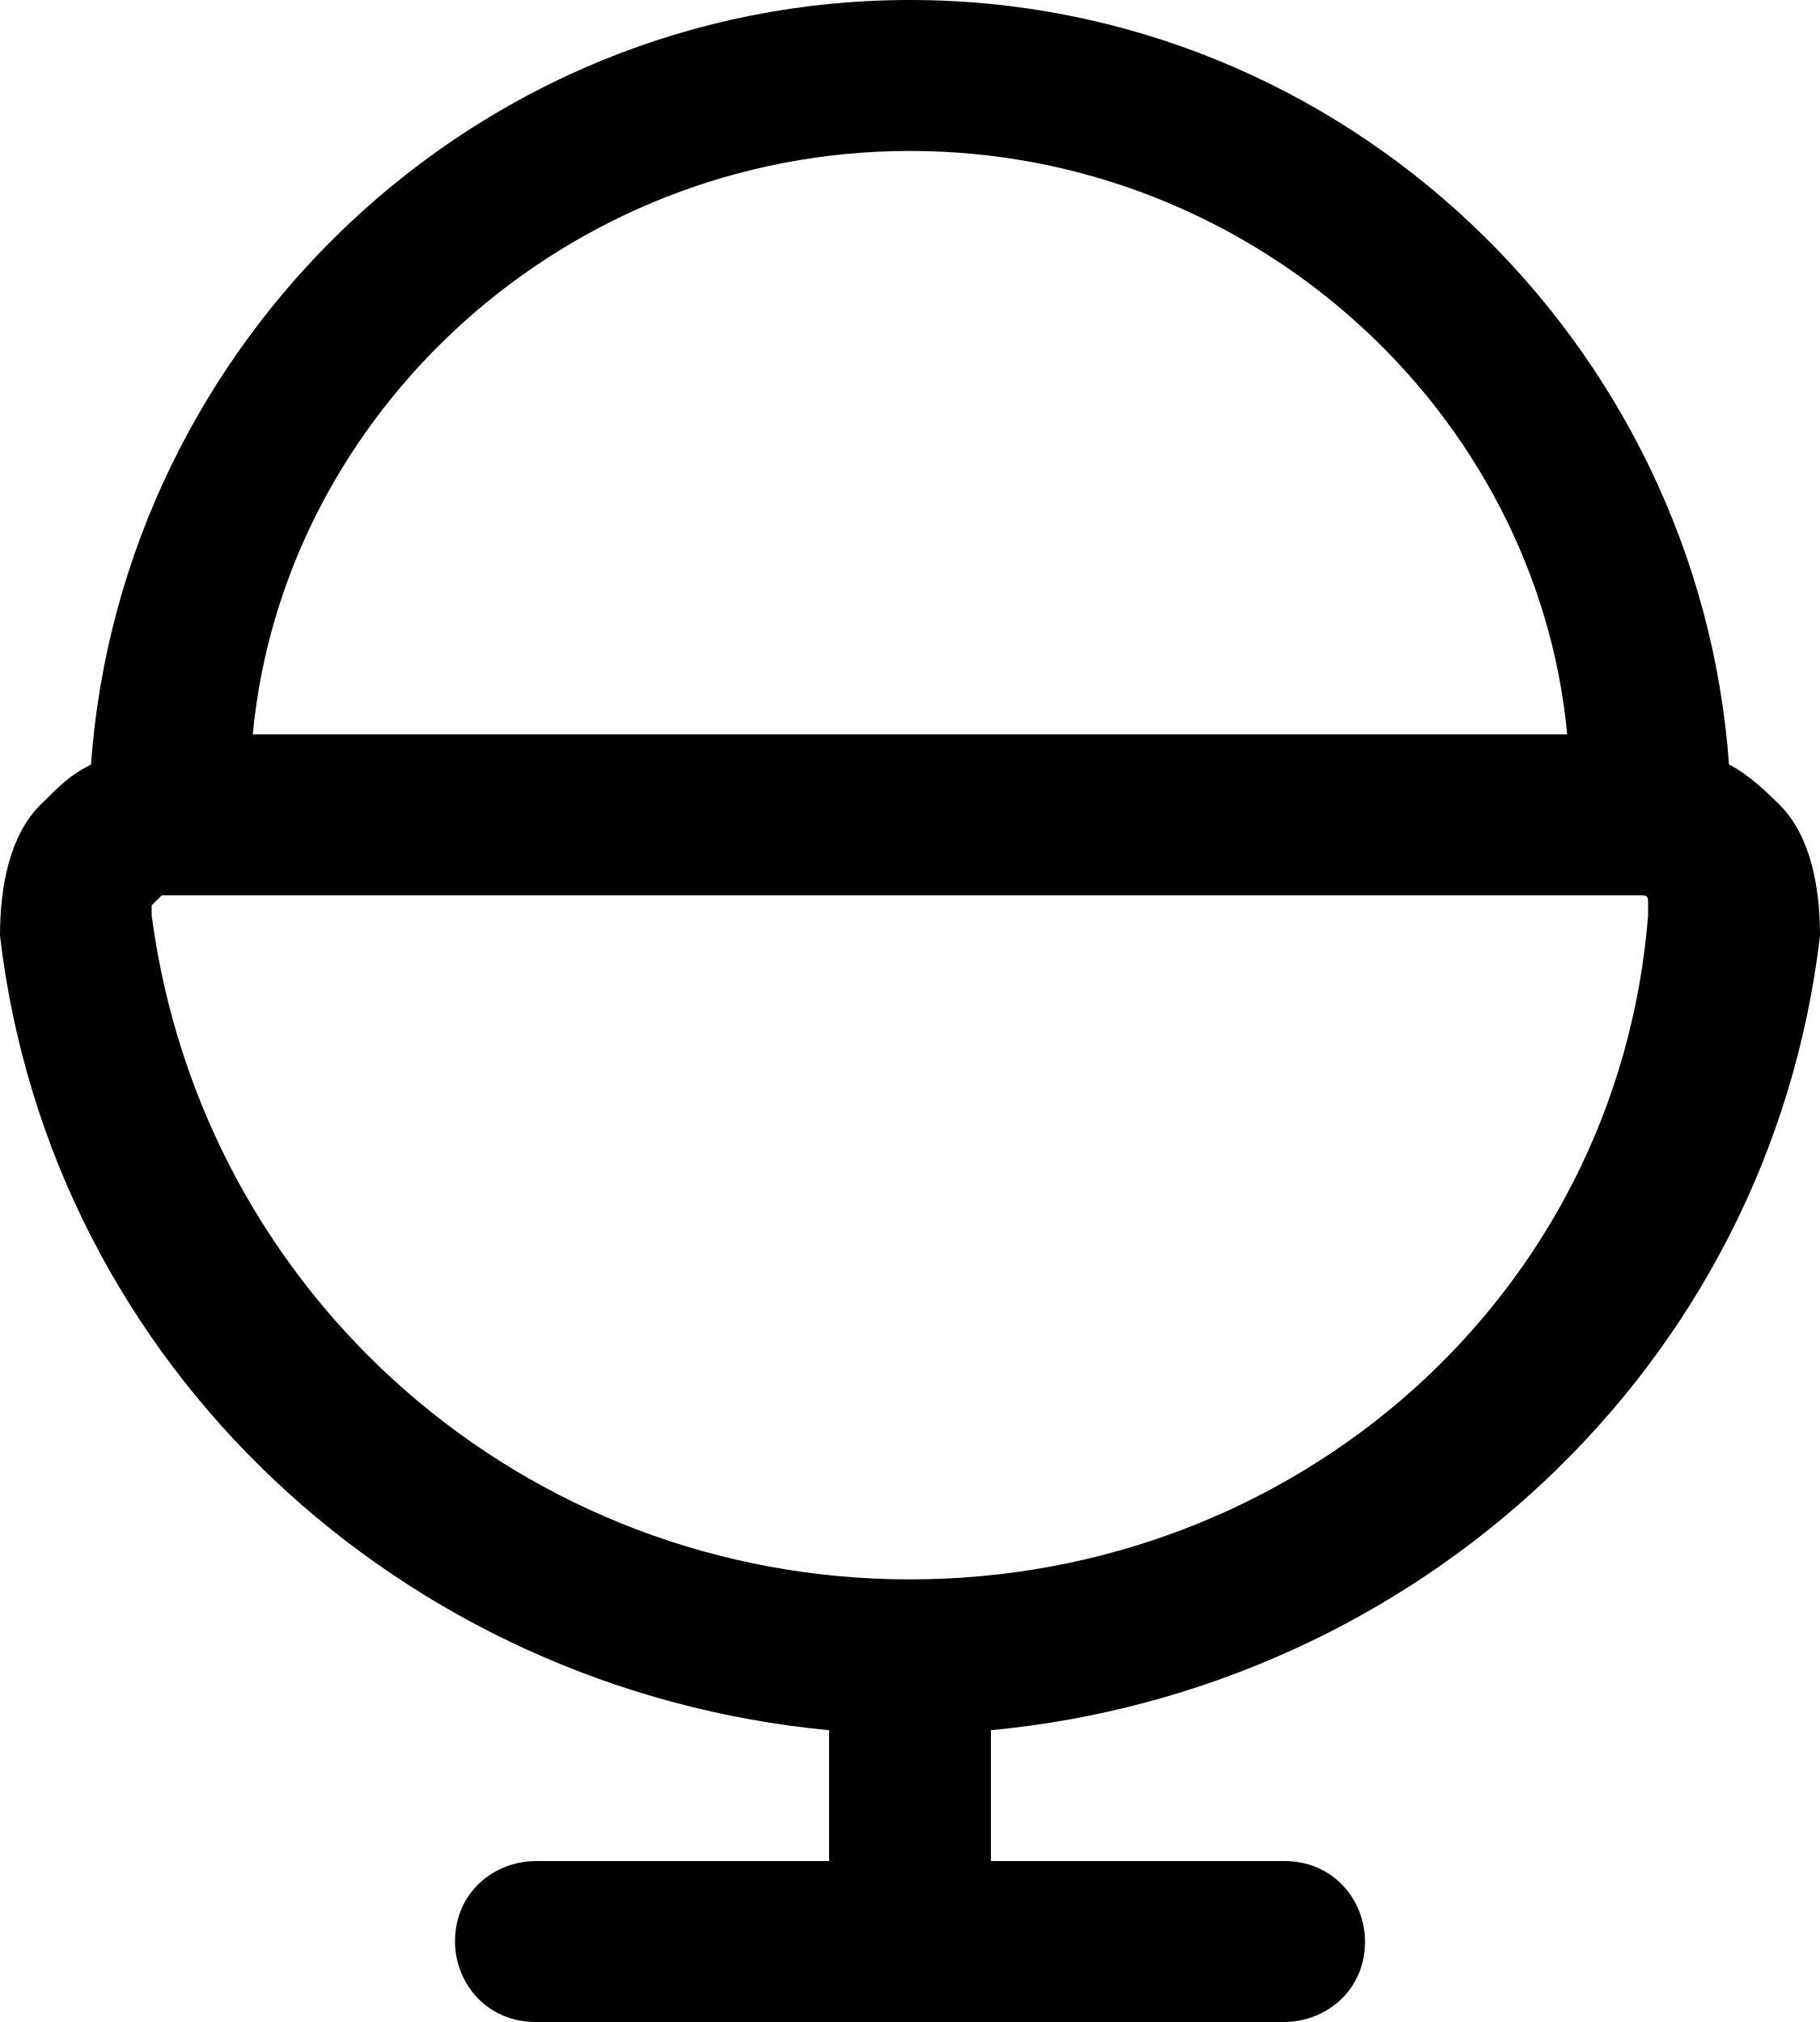
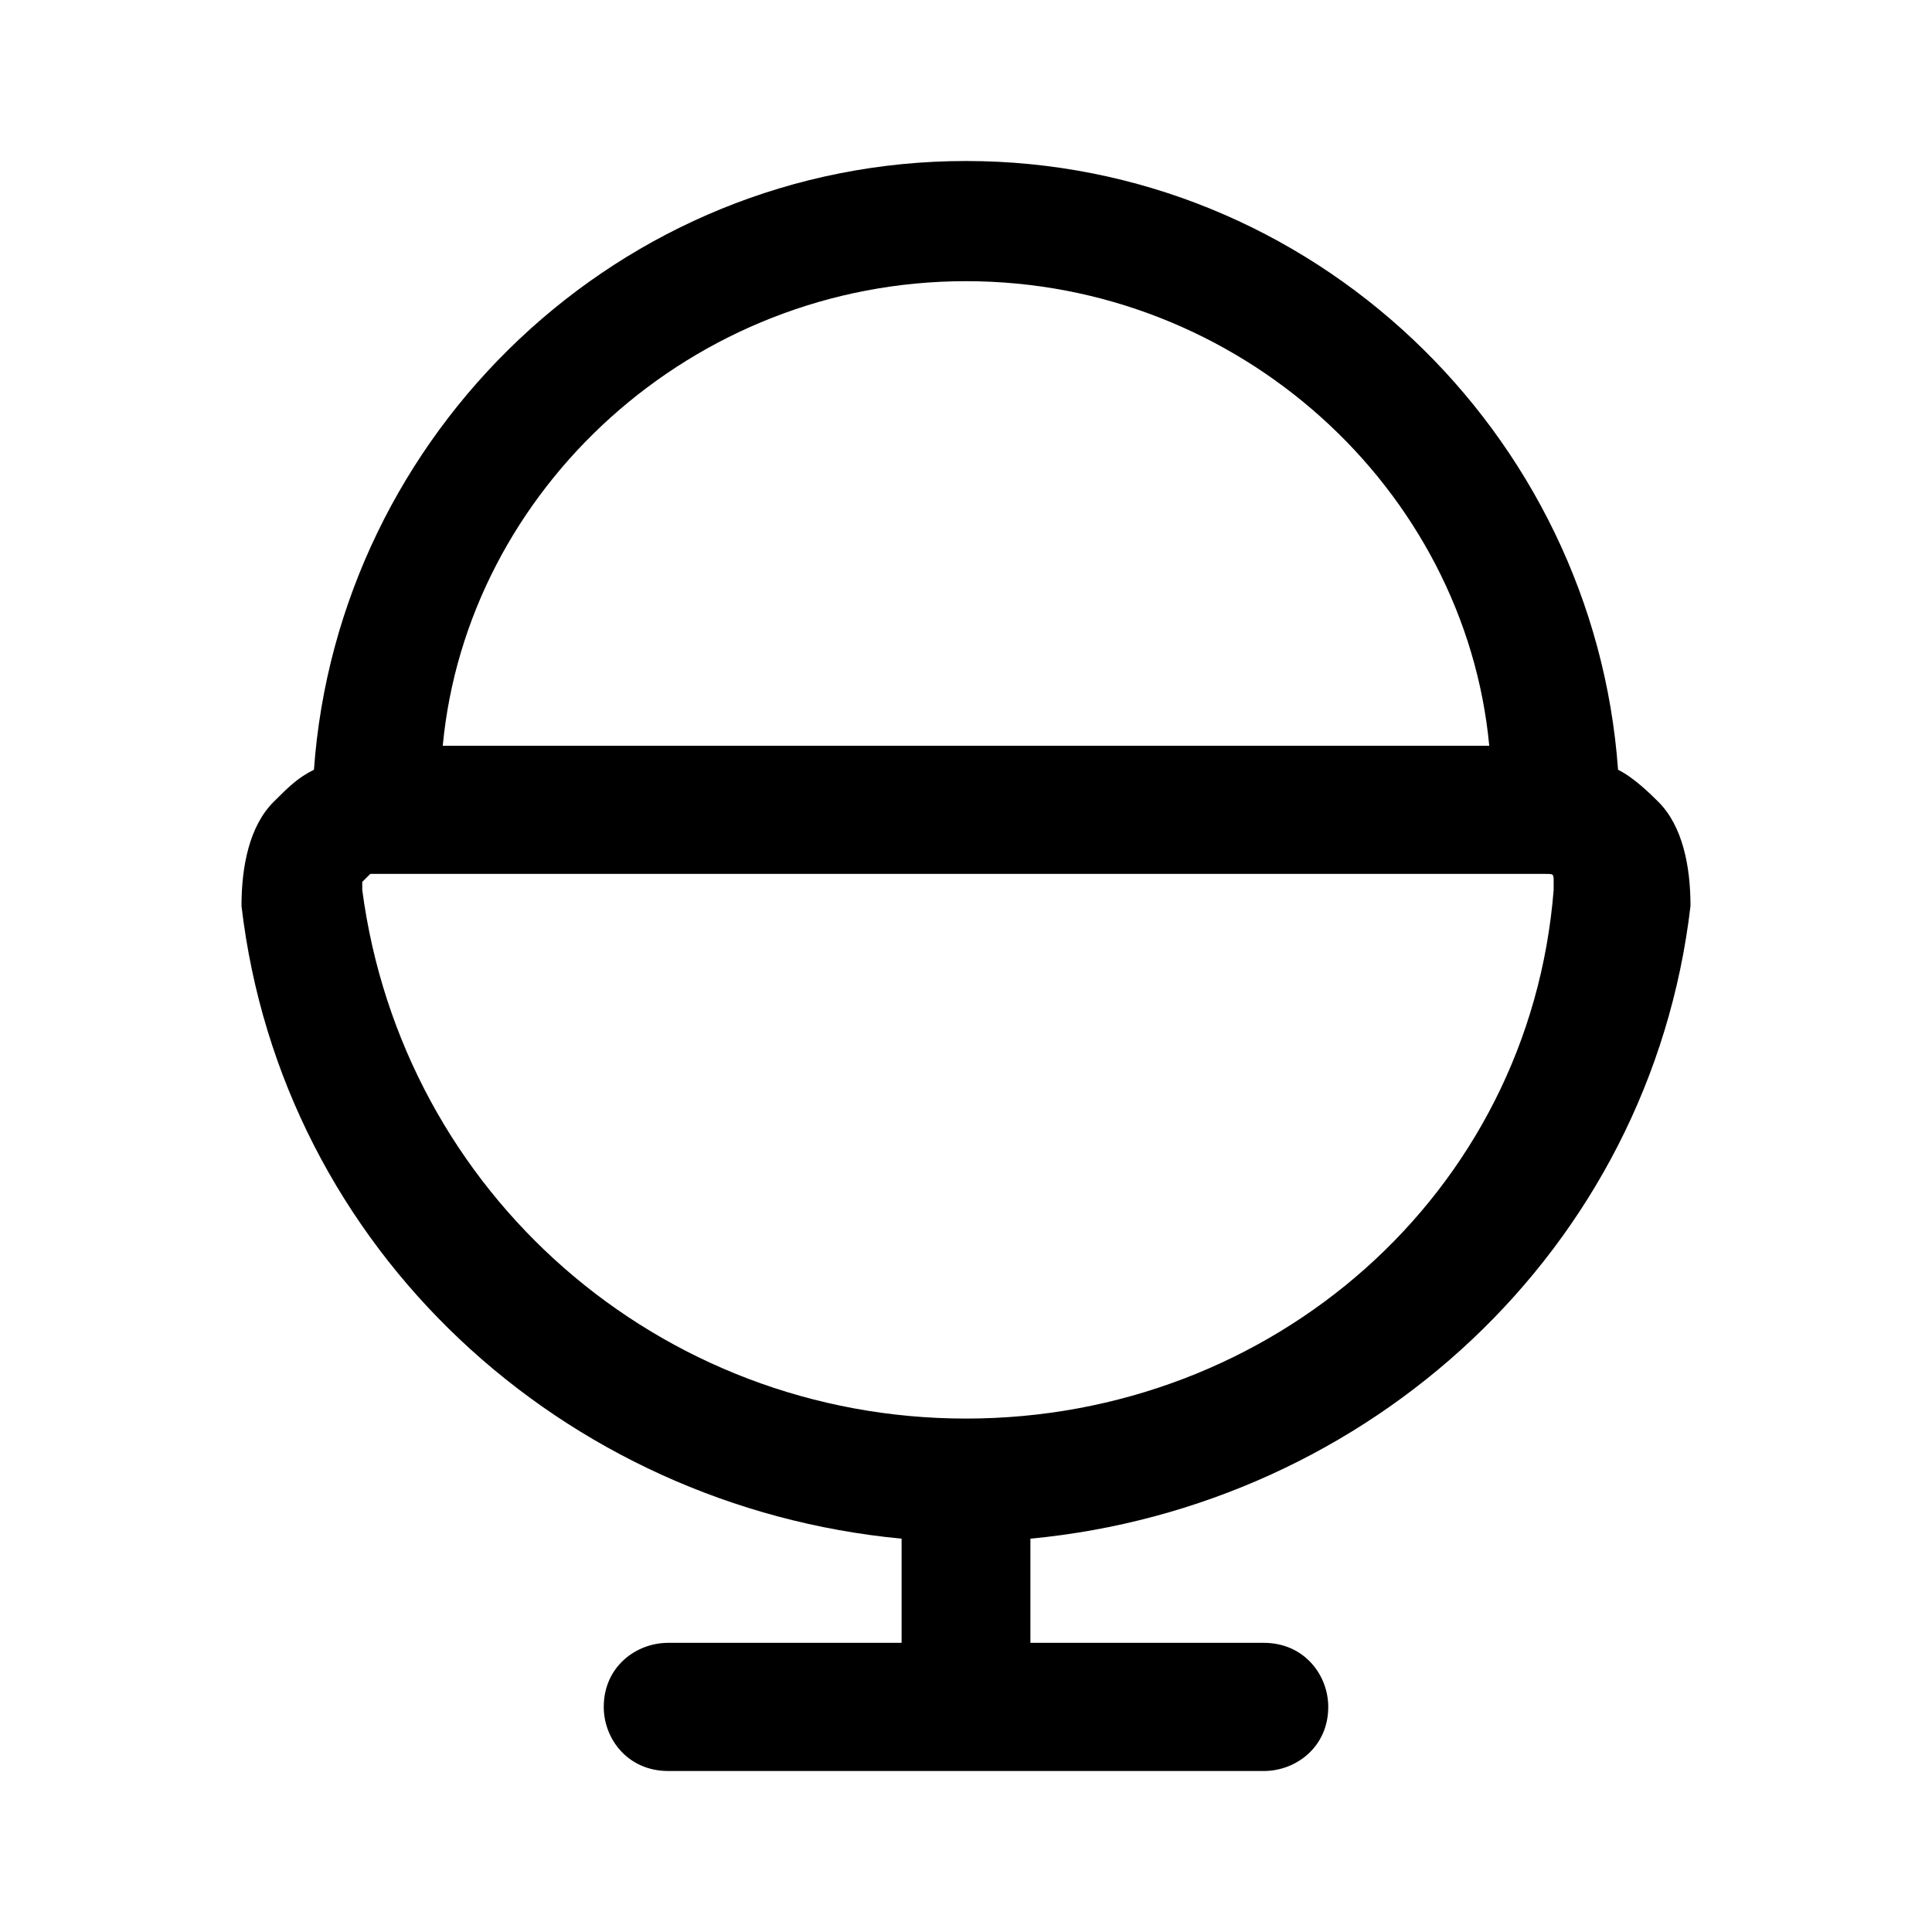
- <svg xmlns="http://www.w3.org/2000/svg" width="18" height="20" viewBox="0 0 18 20" fill="none">
-   <path d="M17.6 7.96C17.5 7.861 17.3 7.662 17.1 7.562C16.8 3.383 13.3 0 9 0C4.7 0 1.2 3.383 0.9 7.562C0.7 7.662 0.6 7.761 0.4 7.96C0.1 8.259 0 8.756 0 9.254C0.5 13.532 4 16.716 8.2 17.114V18.408H5.3C4.9 18.408 4.5 18.706 4.5 19.204C4.5 19.602 4.8 20 5.3 20H12.7C13.1 20 13.5 19.701 13.5 19.204C13.5 18.806 13.2 18.408 12.7 18.408H9.8V17.114C14 16.716 17.5 13.532 18 9.254C18 8.756 17.9 8.259 17.6 7.96ZM9 1.493C12.4 1.493 15.2 4.08 15.5 7.264H2.5C2.8 4.08 5.6 1.493 9 1.493ZM9 15.622C5.2 15.622 2 12.836 1.5 9.055C1.5 8.955 1.5 8.955 1.5 8.955L1.6 8.856H16.2C16.3 8.856 16.3 8.856 16.3 8.955V9.055C16 12.836 12.8 15.622 9 15.622Z" fill="black" />
+ <svg xmlns="http://www.w3.org/2000/svg" width="24" height="24" viewBox="0 0 24 24" fill="none">
+   <path d="M20.6 9.96C20.5 9.861 20.3 9.662 20.1 9.562C19.8 5.383 16.3 2 12 2C7.7 2 4.2 5.383 3.9 9.562C3.7 9.662 3.6 9.761 3.4 9.96C3.1 10.259 3 10.756 3 11.254C3.5 15.532 7 18.716 11.2 19.114V20.408H8.3C7.9 20.408 7.5 20.706 7.5 21.204C7.5 21.602 7.8 22 8.3 22H15.7C16.1 22 16.5 21.701 16.5 21.204C16.5 20.806 16.2 20.408 15.7 20.408H12.8V19.114C17 18.716 20.5 15.532 21 11.254C21 10.756 20.9 10.259 20.6 9.96ZM12 3.493C15.4 3.493 18.2 6.08 18.5 9.264H5.5C5.8 6.08 8.6 3.493 12 3.493ZM12 17.622C8.2 17.622 5 14.836 4.5 11.055C4.5 10.955 4.5 10.955 4.5 10.955L4.6 10.856H19.2C19.3 10.856 19.3 10.856 19.3 10.955V11.055C19 14.836 15.8 17.622 12 17.622Z" fill="black" />
</svg>
